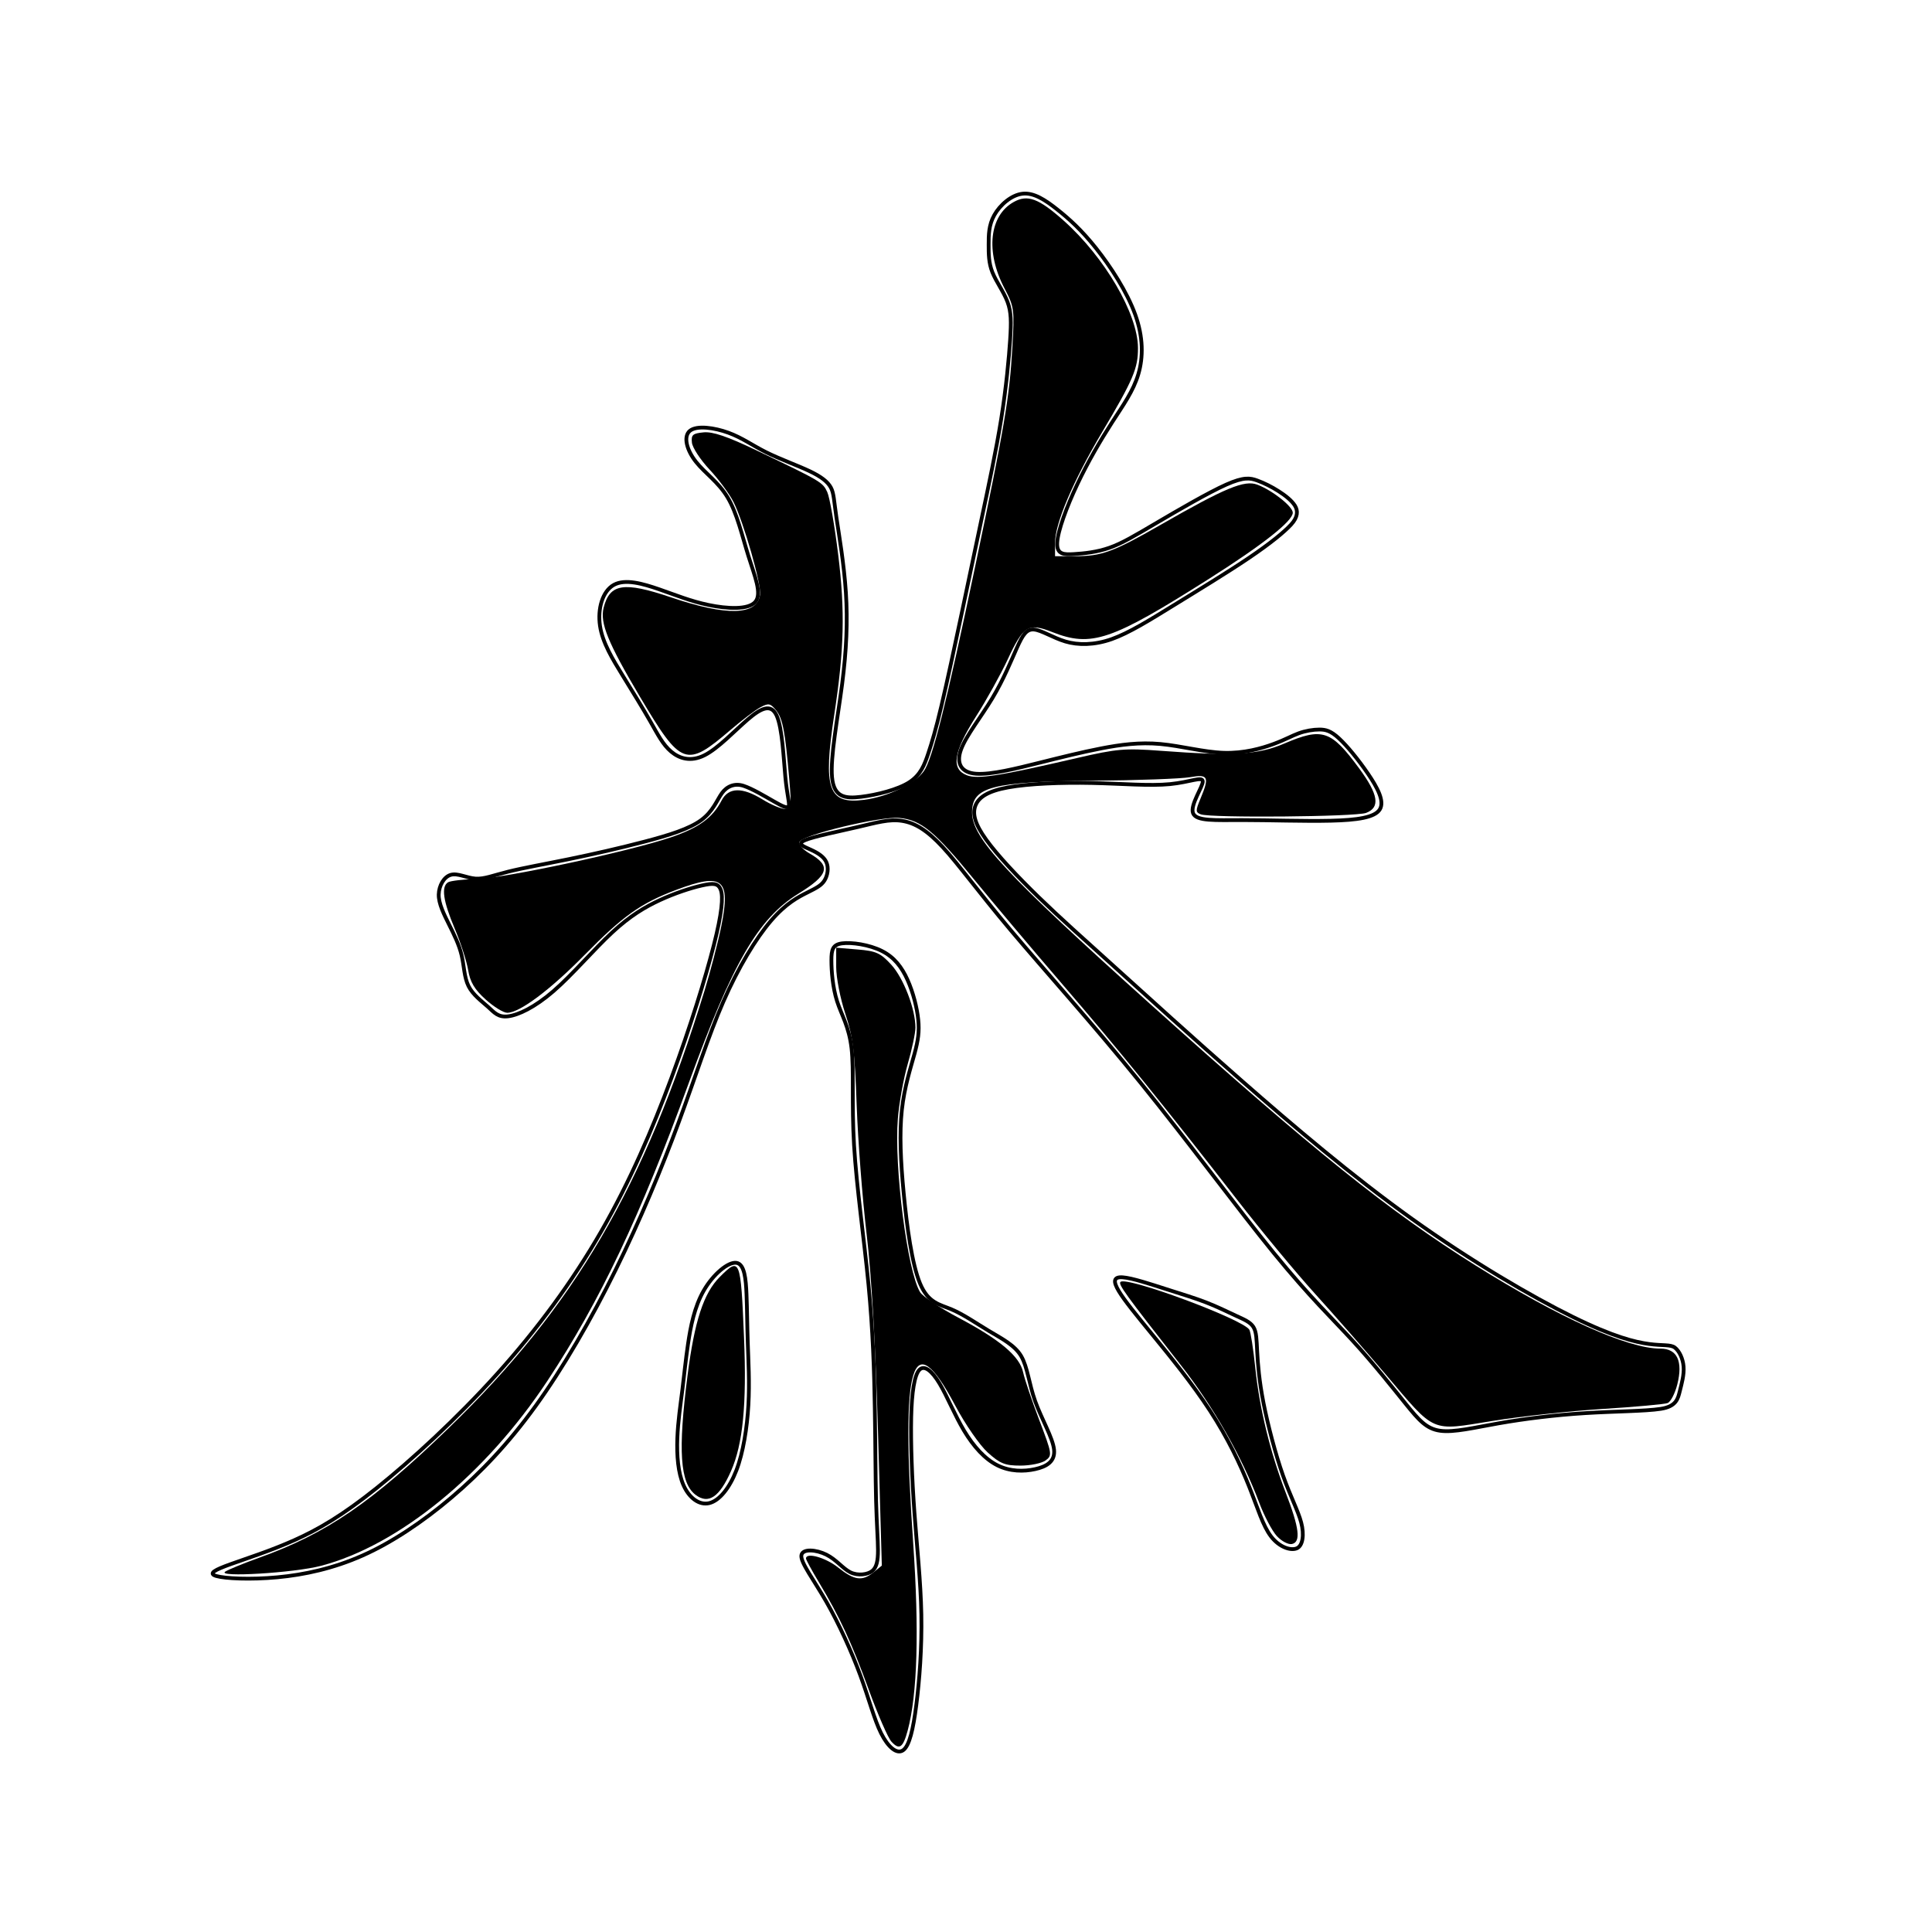
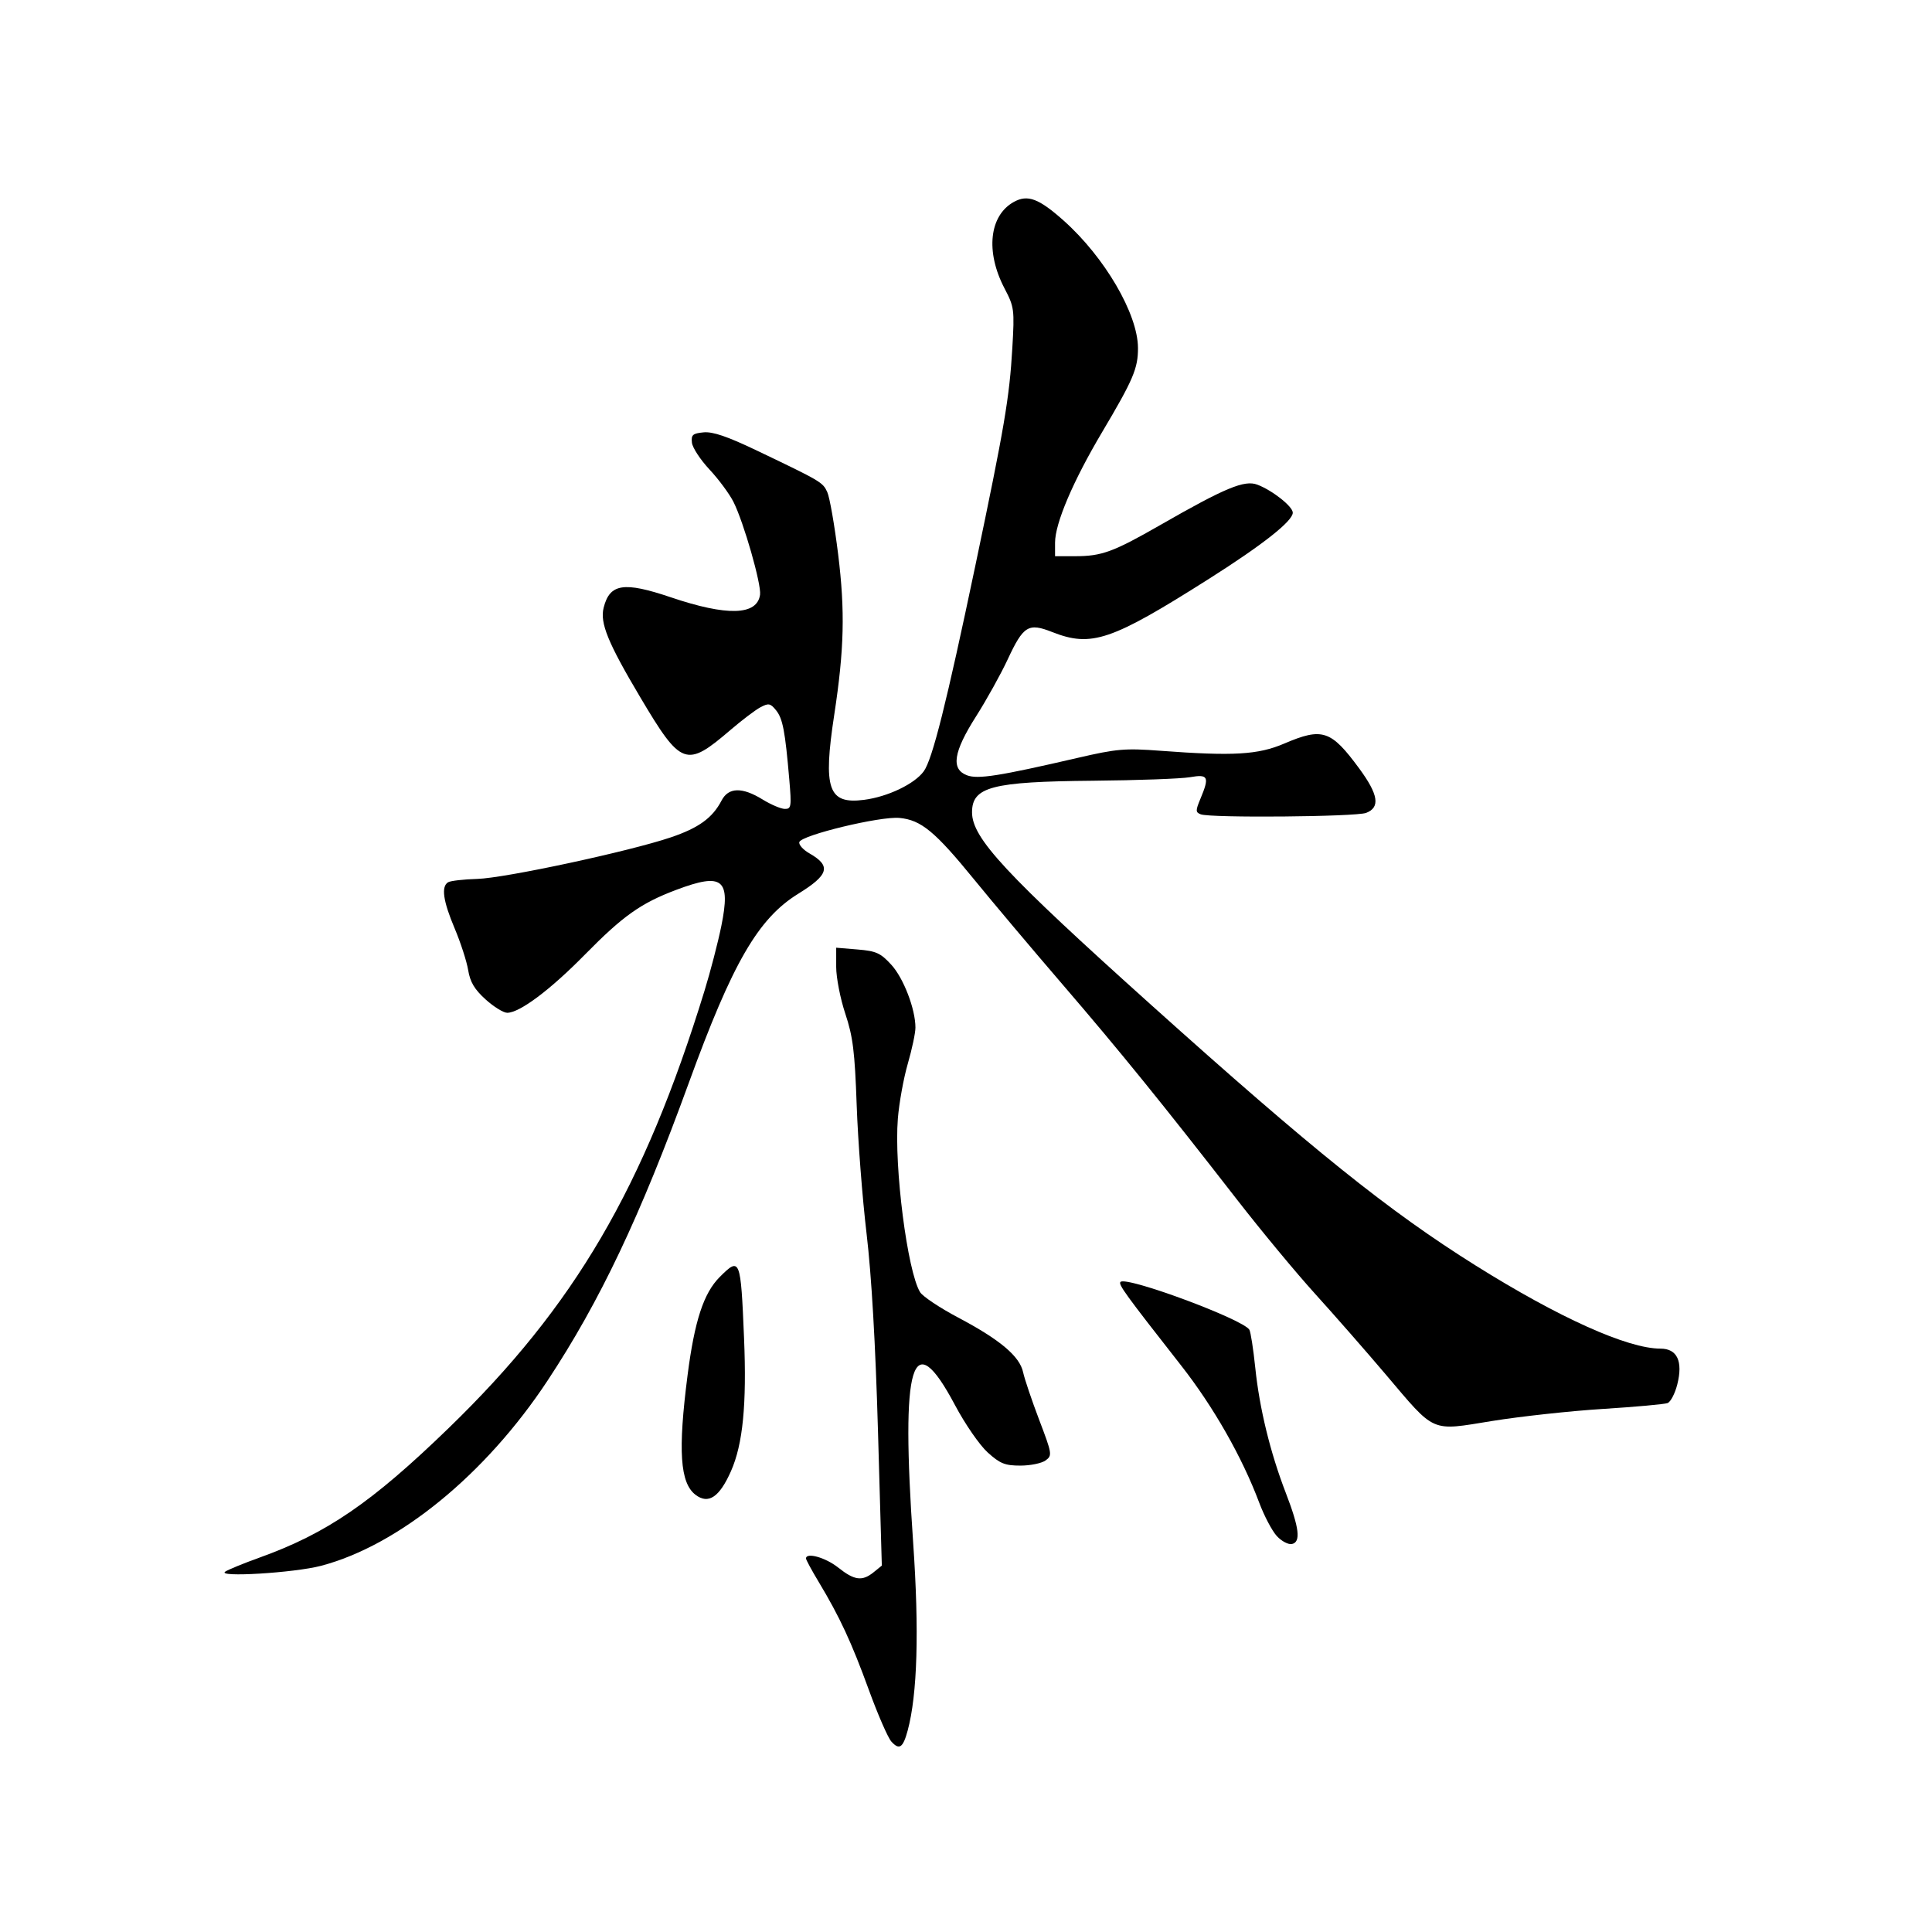
<svg xmlns="http://www.w3.org/2000/svg" width="512" height="512" viewBox="0 0 512 512" version="1.1" id="svg8">
  <defs id="defs2">
    </defs>
  <g id="layer1" transform="translate(0,-161.5333)" />
-   <path style="fill:none;stroke:#000000;stroke-width:1px;stroke-linecap:butt;stroke-linejoin:miter;stroke-opacity:1" d="M 182.834,114.166 C 181,115.666 182,119.333 184.452,122.409 186.905,125.485 190.334,127.667 192.833,131.833 195.333,135.999 196.667,141.999 198.333,147.333 200,152.667 202,157.333 200.167,159.5 198.334,161.667 192.668,161.333 187.834,160.333 183,159.333 179,157.667 174.667,156.167 170.333,154.667 165.667,153.334 162.667,155 159.667,156.666 158.334,161.332 159,165.833 159.667,170.334 162.333,174.666 165.074,179.121 167.815,183.575 170.333,187.666 172.333,191.166 174.333,194.666 175.666,197.333 177.834,199.167 180.001,201 183.001,202 186.667,200.167 190.333,198.333 194.668,193.666 198.167,190.666 201.667,187.666 204.335,186.333 205.834,189.664 207.333,192.995 207.667,200.999 208.117,205.849 208.567,210.7 209.333,212.999 209,213.666 208.667,214.333 207.334,213.667 205,212.333 202.666,211 199.334,209 197.035,208.253 194.737,207.505 192.668,208.333 191.334,210.167 190,212.001 189,214.999 185.833,217.333 182.666,219.667 177.335,221.333 170.806,223.044 164.277,224.755 157.334,226.333 150.834,227.667 144.334,229 138.668,230 134.668,231 130.667,232 128.335,232.999 126,232.833 123.666,232.666 121.334,231.334 119.5,231.833 117.667,232.332 116.334,234.665 116.267,237.033 116.2,239.401 117.666,242.333 119,245 120.333,247.667 121.666,250.333 122.333,253.166 123,255.999 123,258.999 124.167,261.333 125.334,263.667 127.667,265.333 129.333,266.833 131,268.333 132,269.667 134.667,269.333 137.335,268.999 141.668,266.999 146.667,262.667 151.666,258.334 157.334,251.666 162.167,247.166 167.001,242.666 171.001,240.333 174.851,238.55 178.7,236.767 183.001,235.333 186.001,234.666 189,234 190.334,234 191.014,235.833 191.695,237.666 191.333,241.999 189.152,250.547 186.97,259.096 183,271.999 177.94,285.64 172.879,299.282 167.001,312.999 159.334,326.333 151.667,339.667 142.334,352.332 131.667,364.166 121,376 109.001,386.999 99.834,394.333 90.667,401.666 84.335,405.333 78.001,408.166 71.667,411 65.335,413 61.168,414.5 57.001,416 55.001,416.999 57.336,417.666 59.672,418.334 66.334,418.667 73.501,418 80.667,417.333 88.334,415.666 96.052,412.243 103.769,408.821 112.001,403.333 119.667,396.833 127.333,390.333 134.668,382.666 141.928,372.625 149.189,362.583 156.667,349.665 163.167,336.499 169.667,323.333 175.334,309.665 179.834,297.499 184.333,285.333 187.667,274.665 191.667,265.499 195.667,256.333 200.334,248.666 204.334,243.999 208.334,239.333 211.668,237.666 214.001,236.5 216.334,235.333 217.668,234.666 218.501,233.333 219.333,232.001 219.667,229.999 219.001,228.5 218.335,227.001 216.667,226 214.834,225.167 213,224.333 211.001,223.667 213.303,222.673 215.606,221.679 222.334,220.333 227.334,219.166 232.334,218 235.668,217 239.074,217.544 242.479,218.088 245.667,220 249.833,224.5 253.999,228.999 259,236 267.916,246.592 276.833,257.184 289.333,271 302.146,286.805 314.958,302.609 328,320.333 337.588,332.083 347.176,343.833 353,349.333 358.5,355.333 364,361.333 369,367.667 372.5,372 376,376.333 378,378.667 381.667,379.166 385.335,379.666 390.668,378.333 397.334,377.167 403.999,376 412.001,375 420,374.5 428,374 436.001,374 440.129,373.358 444.257,372.717 444.667,370.666 445.167,368.666 445.667,366.667 446.334,364.332 446.167,362.166 446,360.001 445,358 443.86,357.128 442.719,356.256 440.668,356.666 436.999,356.166 433.33,355.666 427.667,354.334 416.833,349 405.998,343.666 390,334.334 374.167,323 358.333,311.666 342.667,298.333 329.167,286.5 315.667,274.667 304.333,264.333 295.667,256.5 287,248.667 281,243.333 275.328,237.828 269.657,232.323 264.333,226.667 261.333,222.5 258.333,218.333 257.666,215.666 258.5,213.499 259.334,211.333 261.668,209.666 267.166,208.666 272.663,207.667 281.334,207.333 289.334,207.5 297.333,207.667 304.668,208.333 310.067,207.8 315.467,207.266 318.668,205.666 318.747,207.055 318.826,208.443 315.334,213.332 316.168,215.499 317.002,217.667 322.001,217.333 329.167,217.333 336.332,217.333 345.668,217.667 352.667,217.5 359.667,217.333 364.334,216.667 365.667,214.5 367,212.334 365,208.666 362.5,205 360,201.334 357,197.667 354.834,195.667 352.667,193.667 351.334,193.334 349.667,193.333 348,193.333 346.001,193.666 344.167,194.333 342.334,195 340.668,195.999 337.5,197.167 334.331,198.334 329.668,199.666 324.334,199.5 318.999,199.333 313.001,197.667 307.501,197.167 302.001,196.667 297.001,197.333 291.834,198.333 286.667,199.333 281.335,200.666 275.334,202.167 269.333,203.667 262.668,205.333 258.698,205.053 254.728,204.774 253.333,202.333 254.667,198.666 256,195 260.001,189.999 263,184.999 266,180 268,174.999 269.5,171.666 271,168.333 272.001,166.665 273.999,166.832 275.998,166.999 279,169 282.334,170 285.667,171 290.001,171 294.592,169.38 299.183,167.76 304.668,164.333 311.167,160.333 317.666,156.334 325.334,151.666 331.001,147.833 336.667,144 340.334,140.999 342.167,138.999 344,136.999 344,135.332 343.167,134 342.335,132.668 340.667,131.333 338.834,130.167 337,129 335,128 333.167,127.333 331.334,126.667 329.667,126.333 324.957,128.428 320.246,130.523 312.001,135.333 306.334,138.666 300.667,142 297.335,143.999 294.001,145.166 290.667,146.333 287.334,146.667 284.667,146.833 282,147 280.001,147 280.168,143.831 280.335,140.662 282.667,134.332 285.5,128.333 288.333,122.333 291.667,116.665 294.667,111.999 297.667,107.333 300.334,103.666 301.667,99.166 303,94.667 303,89.332 300.834,83.333 298.667,77.334 294.333,70.666 290.5,65.833 286.667,61 283.333,58 280.167,55.5 277,53 274,51 271.001,51.333 268.001,51.666 265.001,54.332 263.501,56.999 262,59.667 262,62.332 262,64.833 262,67.333 262,69.666 263,72.167 264.001,74.668 266,77.333 267,79.999 268,82.666 268,85.332 267.697,90.003 267.393,94.674 266.667,102.666 265.333,111 264,119.334 262,128.666 260.167,137.333 258.333,146 256.667,153.999 254.833,162.666 253,171.334 251,180.666 249.5,186.999 248,193.333 247,196.665 246,199.666 245,202.666 244,205.332 240.99,207.294 237.979,209.255 232.335,210.666 228.167,211.167 224,211.667 221.001,211.333 220.501,205.998 220.001,200.662 222,190.332 223.167,181.333 224.333,172.333 224.667,164.666 224.167,157 223.667,149.334 222.333,141.666 221.667,137.166 221,132.666 221,130.666 220.167,129.167 219.334,127.668 217.667,126.333 214.5,124.833 211.334,123.333 206.667,121.667 203,119.833 199.333,118 196.667,116 193,114.667 189.334,113.333 184.668,112.667 182.834,114.166 Z" id="path21" />
-   <path style="fill:none;stroke:#000000;stroke-width:1px;stroke-linecap:butt;stroke-linejoin:miter;stroke-opacity:1" d="M 220.333,254.499 C 220.333,257.332 220.667,261.666 221.833,265.333 223,269 225,272 225.667,277.833 226.333,283.666 225.667,292.332 226.333,303.5 227,314.668 229,328.332 230.167,340.499 231.333,352.666 231.667,363.332 231.833,373.166 232,383 232,391.332 232.167,397.666 232.333,404 232.667,407.999 232.673,410.8 232.68,413.602 232.334,415.332 231.163,416.309 229.993,417.287 227.334,417.667 225.333,416.666 223.332,415.665 221.667,413.333 219.001,412 216.335,410.667 212.668,410.333 212.377,412.173 212.086,414.012 215.667,418.667 219,424.5 222.333,430.333 225.666,437.666 228,444 230.333,450.333 231.666,455.666 233.5,459.333 235.334,463 237.667,465 239.333,463.833 241,462.666 242,458.332 242.833,451.833 243.667,445.335 244.333,436.666 244.167,427.833 244,419 243,409.999 242.333,400.833 241.667,391.667 241.333,382.332 241.475,375.662 241.617,368.992 242.334,364.332 243.667,362.999 245,361.666 247,363.333 249,366.666 251,369.999 253,374.999 255.5,379.167 258,383.334 261,386.667 264.334,388.333 267.668,390 271.334,390 274.334,389.333 277.334,388.666 279.668,387.333 279.335,384.167 279.001,381.002 276,376 274.333,371.333 272.667,366.666 272.333,362.332 270.634,359.4 268.934,356.467 265.334,354.667 262,352.667 258.666,350.667 255.334,348.333 252.167,347 249.001,345.667 246.001,345.333 243.834,340.165 241.666,334.996 240.333,324.999 239.5,316.333 238.667,307.666 238.333,300.332 239,294.166 239.667,287.999 241.334,282.999 242.334,279.332 243.333,275.666 243.667,273.332 243.343,270.206 243.02,267.08 242,262.999 240.5,259.666 239,256.334 237,253.667 233.667,252 230.334,250.333 225.668,249.667 223.167,250 220.667,250.332 220.334,251.665 220.333,254.499 Z" id="path25" />
-   <path style="fill:none;stroke:#000000;stroke-width:1px;stroke-linecap:butt;stroke-linejoin:miter;stroke-opacity:1" d="M 195.167,334.666 C 193.001,334.332 189.001,337.666 186.495,342.03 183.989,346.394 183,351.666 182.333,356.166 181.667,360.666 181.333,364.332 180.833,368.333 180.333,372.333 179.667,376.666 179.5,381.166 179.333,385.667 179.667,390.332 181.167,393.666 182.667,397.001 185.333,399 188,398.333 190.667,397.666 193.334,394.332 195.137,389.688 196.94,385.044 198,378.332 198.333,372.333 198.667,366.333 198.333,360.666 198.167,355.833 198,351 198,346.999 197.833,343 197.667,339 197.333,334.999 195.167,334.666 Z" id="path29" />
-   <path style="fill:none;stroke:#000000;stroke-width:1px;stroke-linecap:butt;stroke-linejoin:miter;stroke-opacity:1" d="M 297.5,338.5 C 295,338.332 295,339.666 296.501,342.167 298.002,344.669 301,348.333 305.5,353.833 310,359.333 316,366.667 320.7,373.904 325.401,381.142 328.666,388 331.031,393.943 333.396,399.886 334.666,404.333 336.834,407.167 339.001,410 342.001,411 343.646,410.331 345.292,409.661 345.667,406.666 344.834,403.5 344.001,400.335 342,396.666 340,391 338,385.333 336,377.666 334.846,371.832 333.692,365.997 333.333,361.332 333.167,358.166 333,354.999 333,352.999 332.167,351.666 331.335,350.334 329.667,349.667 327.5,348.667 325.333,347.666 322.667,346.334 319.667,345.167 316.667,344 313.334,343 309.167,341.667 305,340.333 300.001,338.667 297.5,338.5 Z" id="path33" />
  <path d="M 59.708,416.488 C 60.593,415.922 64.643,414.264 68.708,412.804 86.583,406.383 98.491,398.231 118.945,378.414 152.309,346.089 170.636,314.761 186.687,262.617 188.272,257.47 190.284,249.724 191.159,245.405 193.688,232.922 191.532,231.185 179.249,235.808 169.831,239.353 165.122,242.689 154.982,253.003 145.774,262.369 137.714,268.4 134.407,268.4 133.416,268.4 130.841,266.805 128.683,264.856 125.753,262.209 124.587,260.249 124.072,257.106 123.693,254.793 122.082,249.815 120.492,246.045 117.421,238.767 116.877,234.965 118.742,233.812 119.37,233.424 122.858,233.022 126.492,232.919 133.823,232.71 166.721,225.647 177.766,221.911 185.179,219.403 188.823,216.759 191.221,212.15 193.054,208.625 196.676,208.533 202.1,211.874 204.3,213.229 206.94,214.352 207.967,214.369 209.689,214.398 209.783,213.792 209.175,206.65 208.077,193.769 207.439,190.423 205.664,188.231 204.165,186.38 203.68,186.286 201.533,187.427 200.195,188.139 196.625,190.842 193.6,193.434 181.805,203.543 180.541,203.083 169.626,184.7 161.101,170.343 158.958,165.095 159.97,161.061 161.578,154.653 165.299,154.073 177.761,158.285 192.707,163.338 200.632,163.113 201.421,157.614 201.812,154.889 197.085,138.373 194.378,133.008 193.298,130.867 190.439,127.004 188.025,124.423 185.61,121.842 183.515,118.643 183.367,117.315 183.138,115.24 183.572,114.855 186.457,114.579 188.883,114.346 192.761,115.667 200.457,119.346 217.647,127.564 218.025,127.787 219.233,130.4 219.869,131.775 221.167,139.2 222.118,146.9 223.974,161.94 223.728,172.084 221.086,189.4 218.074,209.136 219.486,213.183 228.964,211.97 235.245,211.166 242.374,207.759 244.805,204.4 247.099,201.228 250.803,186.468 258.477,149.9 266.201,113.102 267.516,105.362 268.277,92.233 268.872,81.986 268.789,81.362 266.19,76.39 261.127,66.707 262.166,57.121 268.669,53.517 272.337,51.484 275.289,52.587 281.87,58.453 292.75,68.15 301.526,83.172 301.576,92.182 301.606,97.607 300.327,100.615 292.076,114.514 284.348,127.534 279.6,138.685 279.6,143.817 V 147.4 H 284.951 C 291.971,147.4 295.056,146.267 307.553,139.1 324.689,129.272 329.803,127.147 333.205,128.44 337.208,129.962 342.6,134.224 342.6,135.866 342.6,138.084 334.683,144.337 320.447,153.361 294.482,169.822 289.251,171.598 278.842,167.495 272.519,165.003 271.212,165.808 267.039,174.766 265.211,178.69 261.439,185.482 258.658,189.859 252.655,199.305 251.959,203.826 256.256,205.459 259.134,206.554 264.74,205.672 285.6,200.842 295.988,198.437 298.115,198.255 307.6,198.967 326.816,200.408 333.388,200.025 340.32,197.06 350.449,192.728 352.716,193.477 360.19,203.63 365.299,210.569 365.832,213.981 362.035,215.425 359.289,216.469 320.809,216.801 318.209,215.803 316.821,215.271 316.812,214.828 318.127,211.681 320.567,205.84 320.216,205.117 315.35,205.966 313.012,206.374 301.425,206.796 289.6,206.903 262.843,207.146 257.6,208.518 257.6,215.276 257.6,222.111 266.435,231.608 305.1,266.339 347.89,304.775 368.037,320.954 391.08,335.387 413.21,349.249 431.342,357.4 440.045,357.4 444.473,357.4 446.045,360.747 444.5,366.883 443.893,369.292 442.735,371.518 441.926,371.828 441.117,372.139 433.401,372.837 424.778,373.381 416.155,373.924 402.962,375.36 395.461,376.572 378.935,379.242 380.558,379.954 367.166,364.168 361.909,357.971 353.525,348.4 348.536,342.9 343.546,337.4 334.221,326.15 327.813,317.9 308.058,292.467 296.797,278.578 281.596,260.9 273.556,251.55 263.033,239.058 258.211,233.141 247.764,220.322 244.092,217.293 238.344,216.757 233.266,216.283 212.43,221.307 211.837,223.149 211.615,223.836 212.814,225.186 214.501,226.149 220.333,229.478 219.683,231.83 211.543,236.854 200.918,243.412 194.131,255.136 182.569,286.9 169.662,322.362 159.003,344.831 145.092,365.9 128.71,390.713 105.712,409.517 85.1,414.952 77.983,416.829 57.211,418.085 59.708,416.488 Z" id="path37" />
  <path d="M 236.222,461.535 C 235.317,460.535 232.625,454.358 230.241,447.808 225.658,435.224 222.522,428.471 216.987,419.269 215.124,416.172 213.6,413.36 213.6,413.019 213.6,411.307 218.773,412.756 222.1,415.4 226.431,418.842 228.496,419.116 231.535,416.65 L 233.692,414.9 232.679,379.4 C 232.018,356.209 230.967,338.005 229.648,326.9 228.538,317.55 227.36,302.25 227.031,292.9 226.528,278.653 226.04,274.724 224.015,268.641 222.687,264.649 221.6,259.081 221.6,256.267 V 251.152 L 227.265,251.622 C 232.195,252.031 233.354,252.555 236.201,255.662 239.452,259.209 242.6,267.411 242.6,272.335 242.6,273.749 241.688,278.055 240.573,281.903 239.459,285.751 238.274,292.302 237.94,296.46 236.916,309.213 240.472,336.961 243.832,342.436 244.529,343.572 249.069,346.6 253.92,349.165 265.015,355.031 270.233,359.425 271.137,363.662 271.517,365.443 273.434,371.121 275.396,376.28 278.835,385.322 278.896,385.71 277.091,387.03 276.061,387.784 273.055,388.4 270.412,388.4 266.329,388.4 265.026,387.876 261.753,384.919 259.613,382.986 255.757,377.403 253.081,372.364 241.667,350.872 238.67,360.756 242.002,408.9 243.613,432.189 243.12,449.041 240.548,458.594 239.306,463.204 238.332,463.866 236.222,461.535 Z" id="path39" />
  <path d="M 184.336,396.15 C 180.208,393.015 179.636,384.482 182.213,364.443 184.067,350.023 186.473,342.681 190.746,338.408 196.127,333.027 196.303,333.471 197.18,354.606 197.91,372.197 196.876,382.727 193.718,389.866 190.664,396.771 187.736,398.732 184.336,396.15 Z" id="path41" />
  <path d="M 338.367,407.069 C 337.12,405.71 335.027,401.741 333.716,398.249 329.168,386.135 321.603,372.843 313.029,361.9 298.147,342.906 296.303,340.364 296.945,339.722 298.513,338.154 329.367,349.595 331.09,352.384 331.438,352.947 332.145,357.494 332.662,362.49 333.773,373.229 336.633,384.953 340.74,395.606 344.34,404.942 344.788,408.679 342.367,409.181 341.414,409.378 339.614,408.428 338.367,407.069 Z" id="path43" />
</svg>
